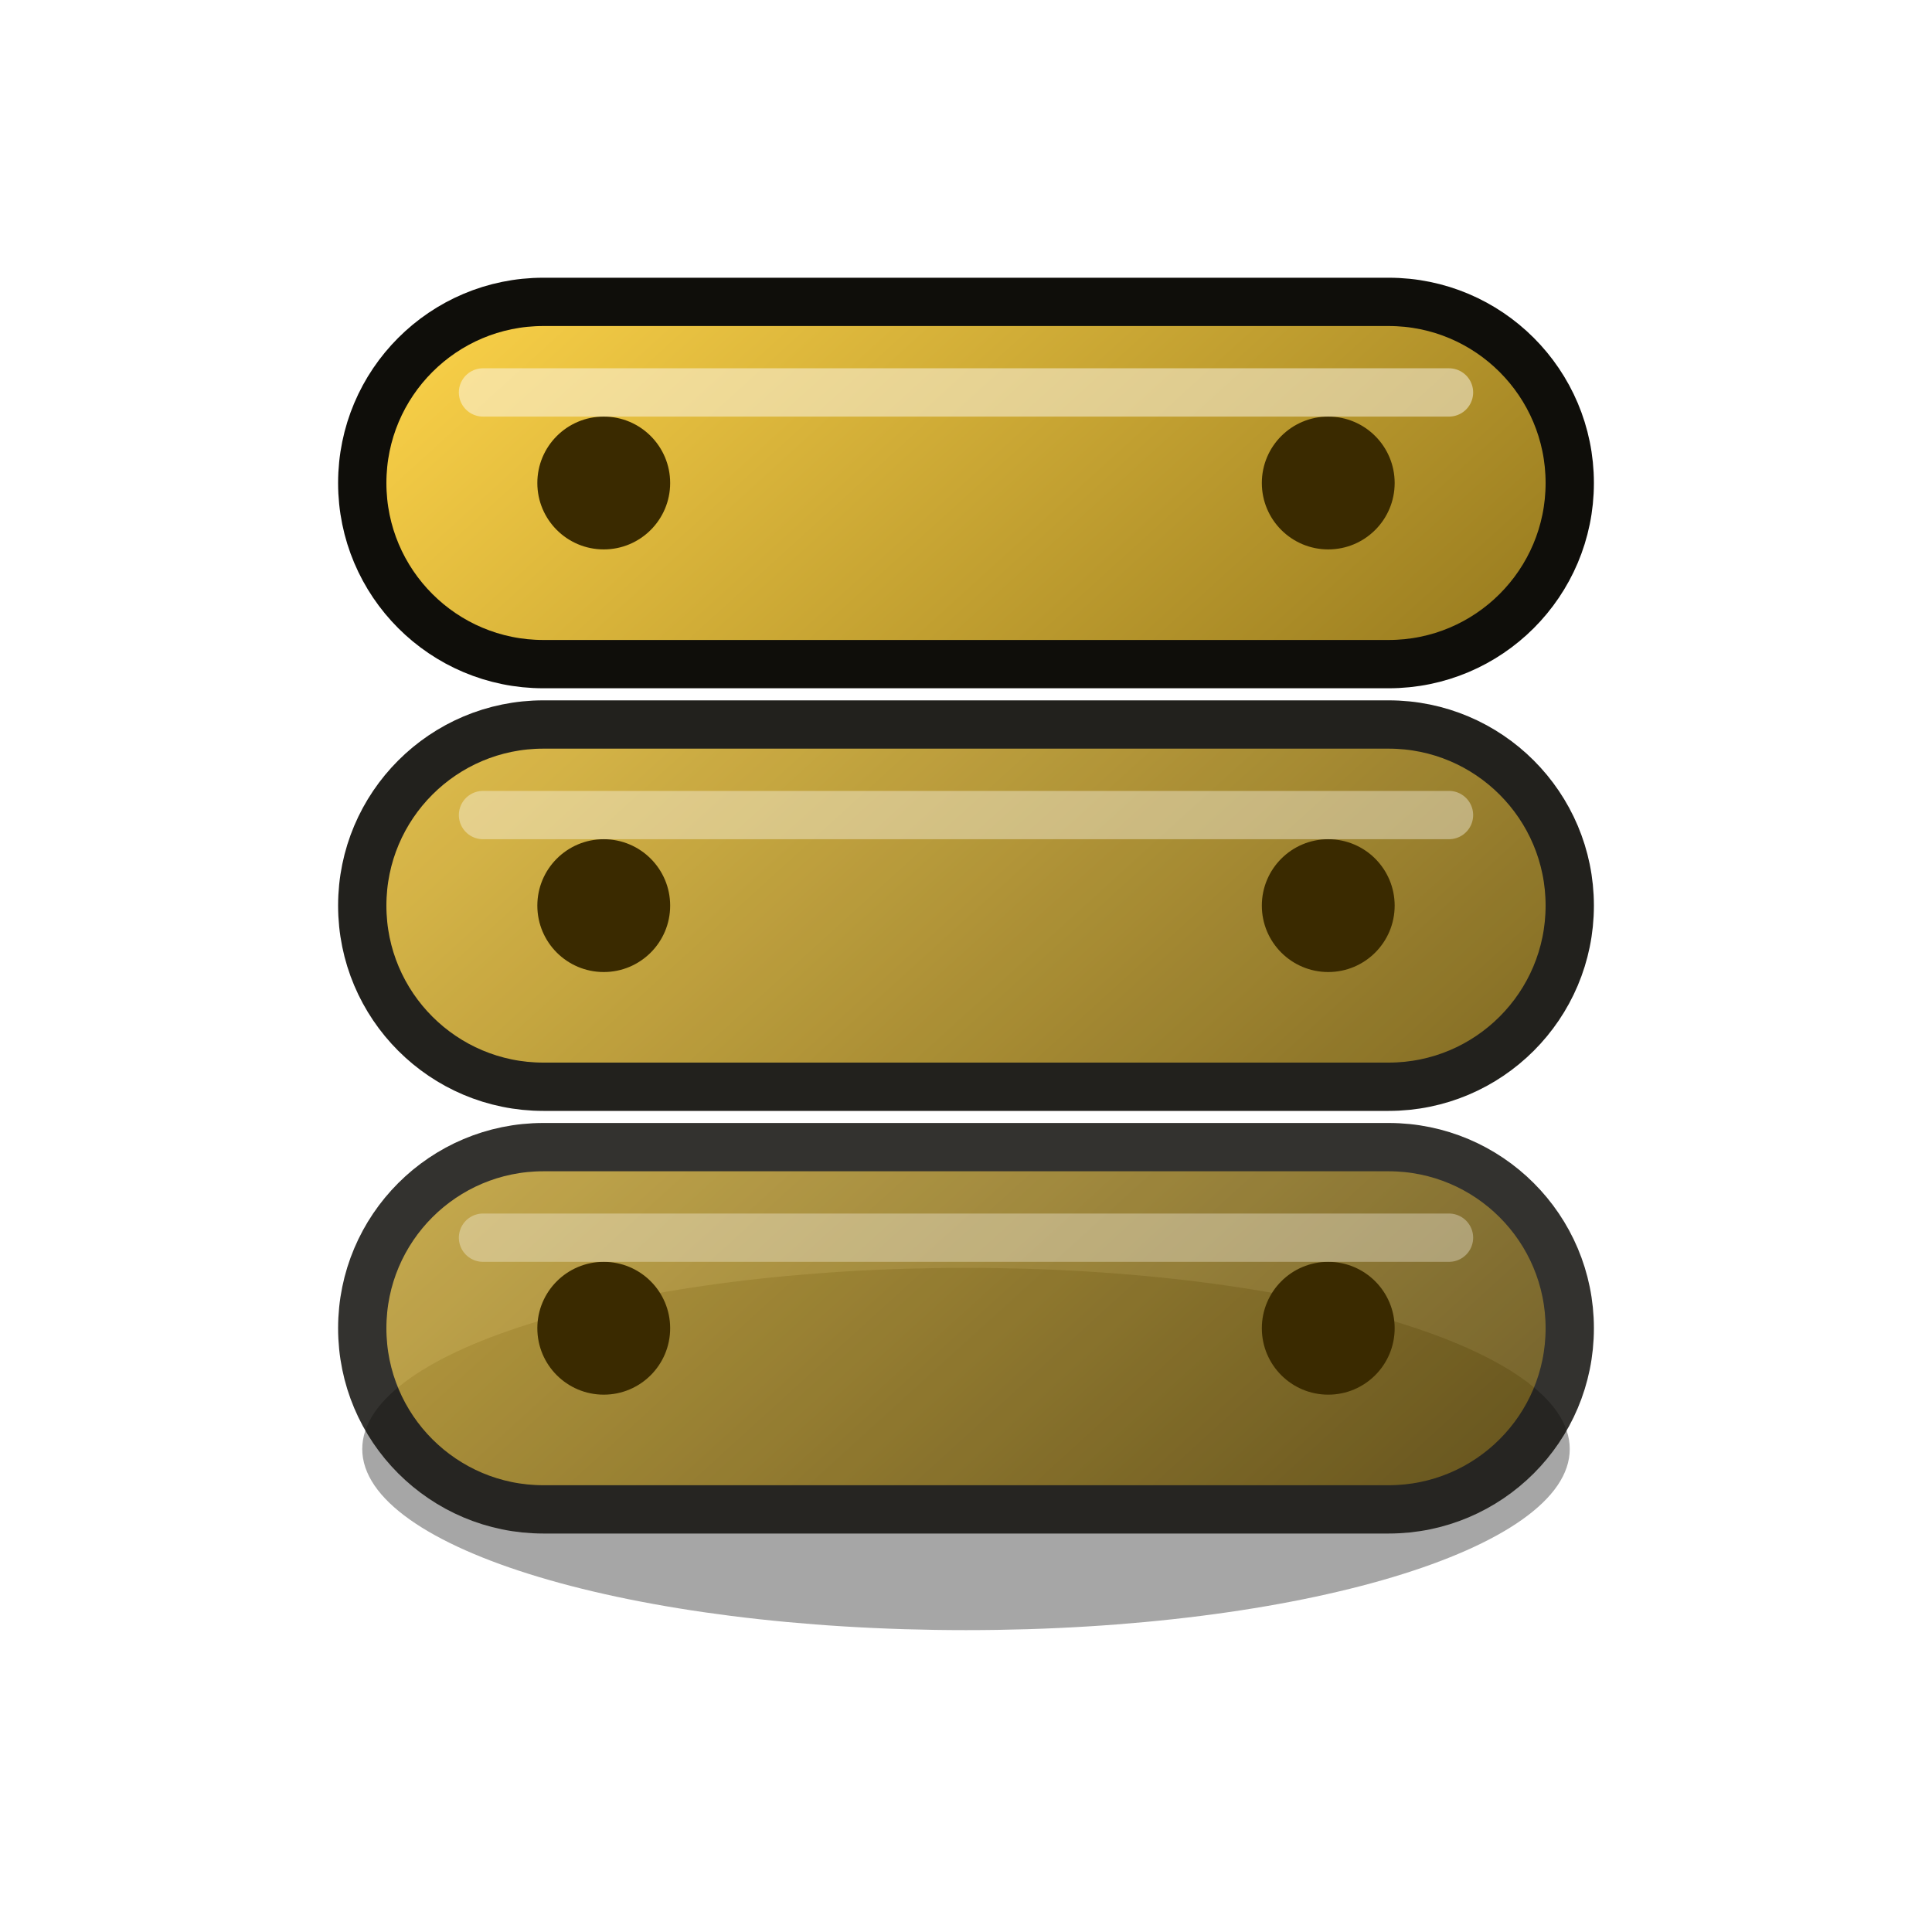
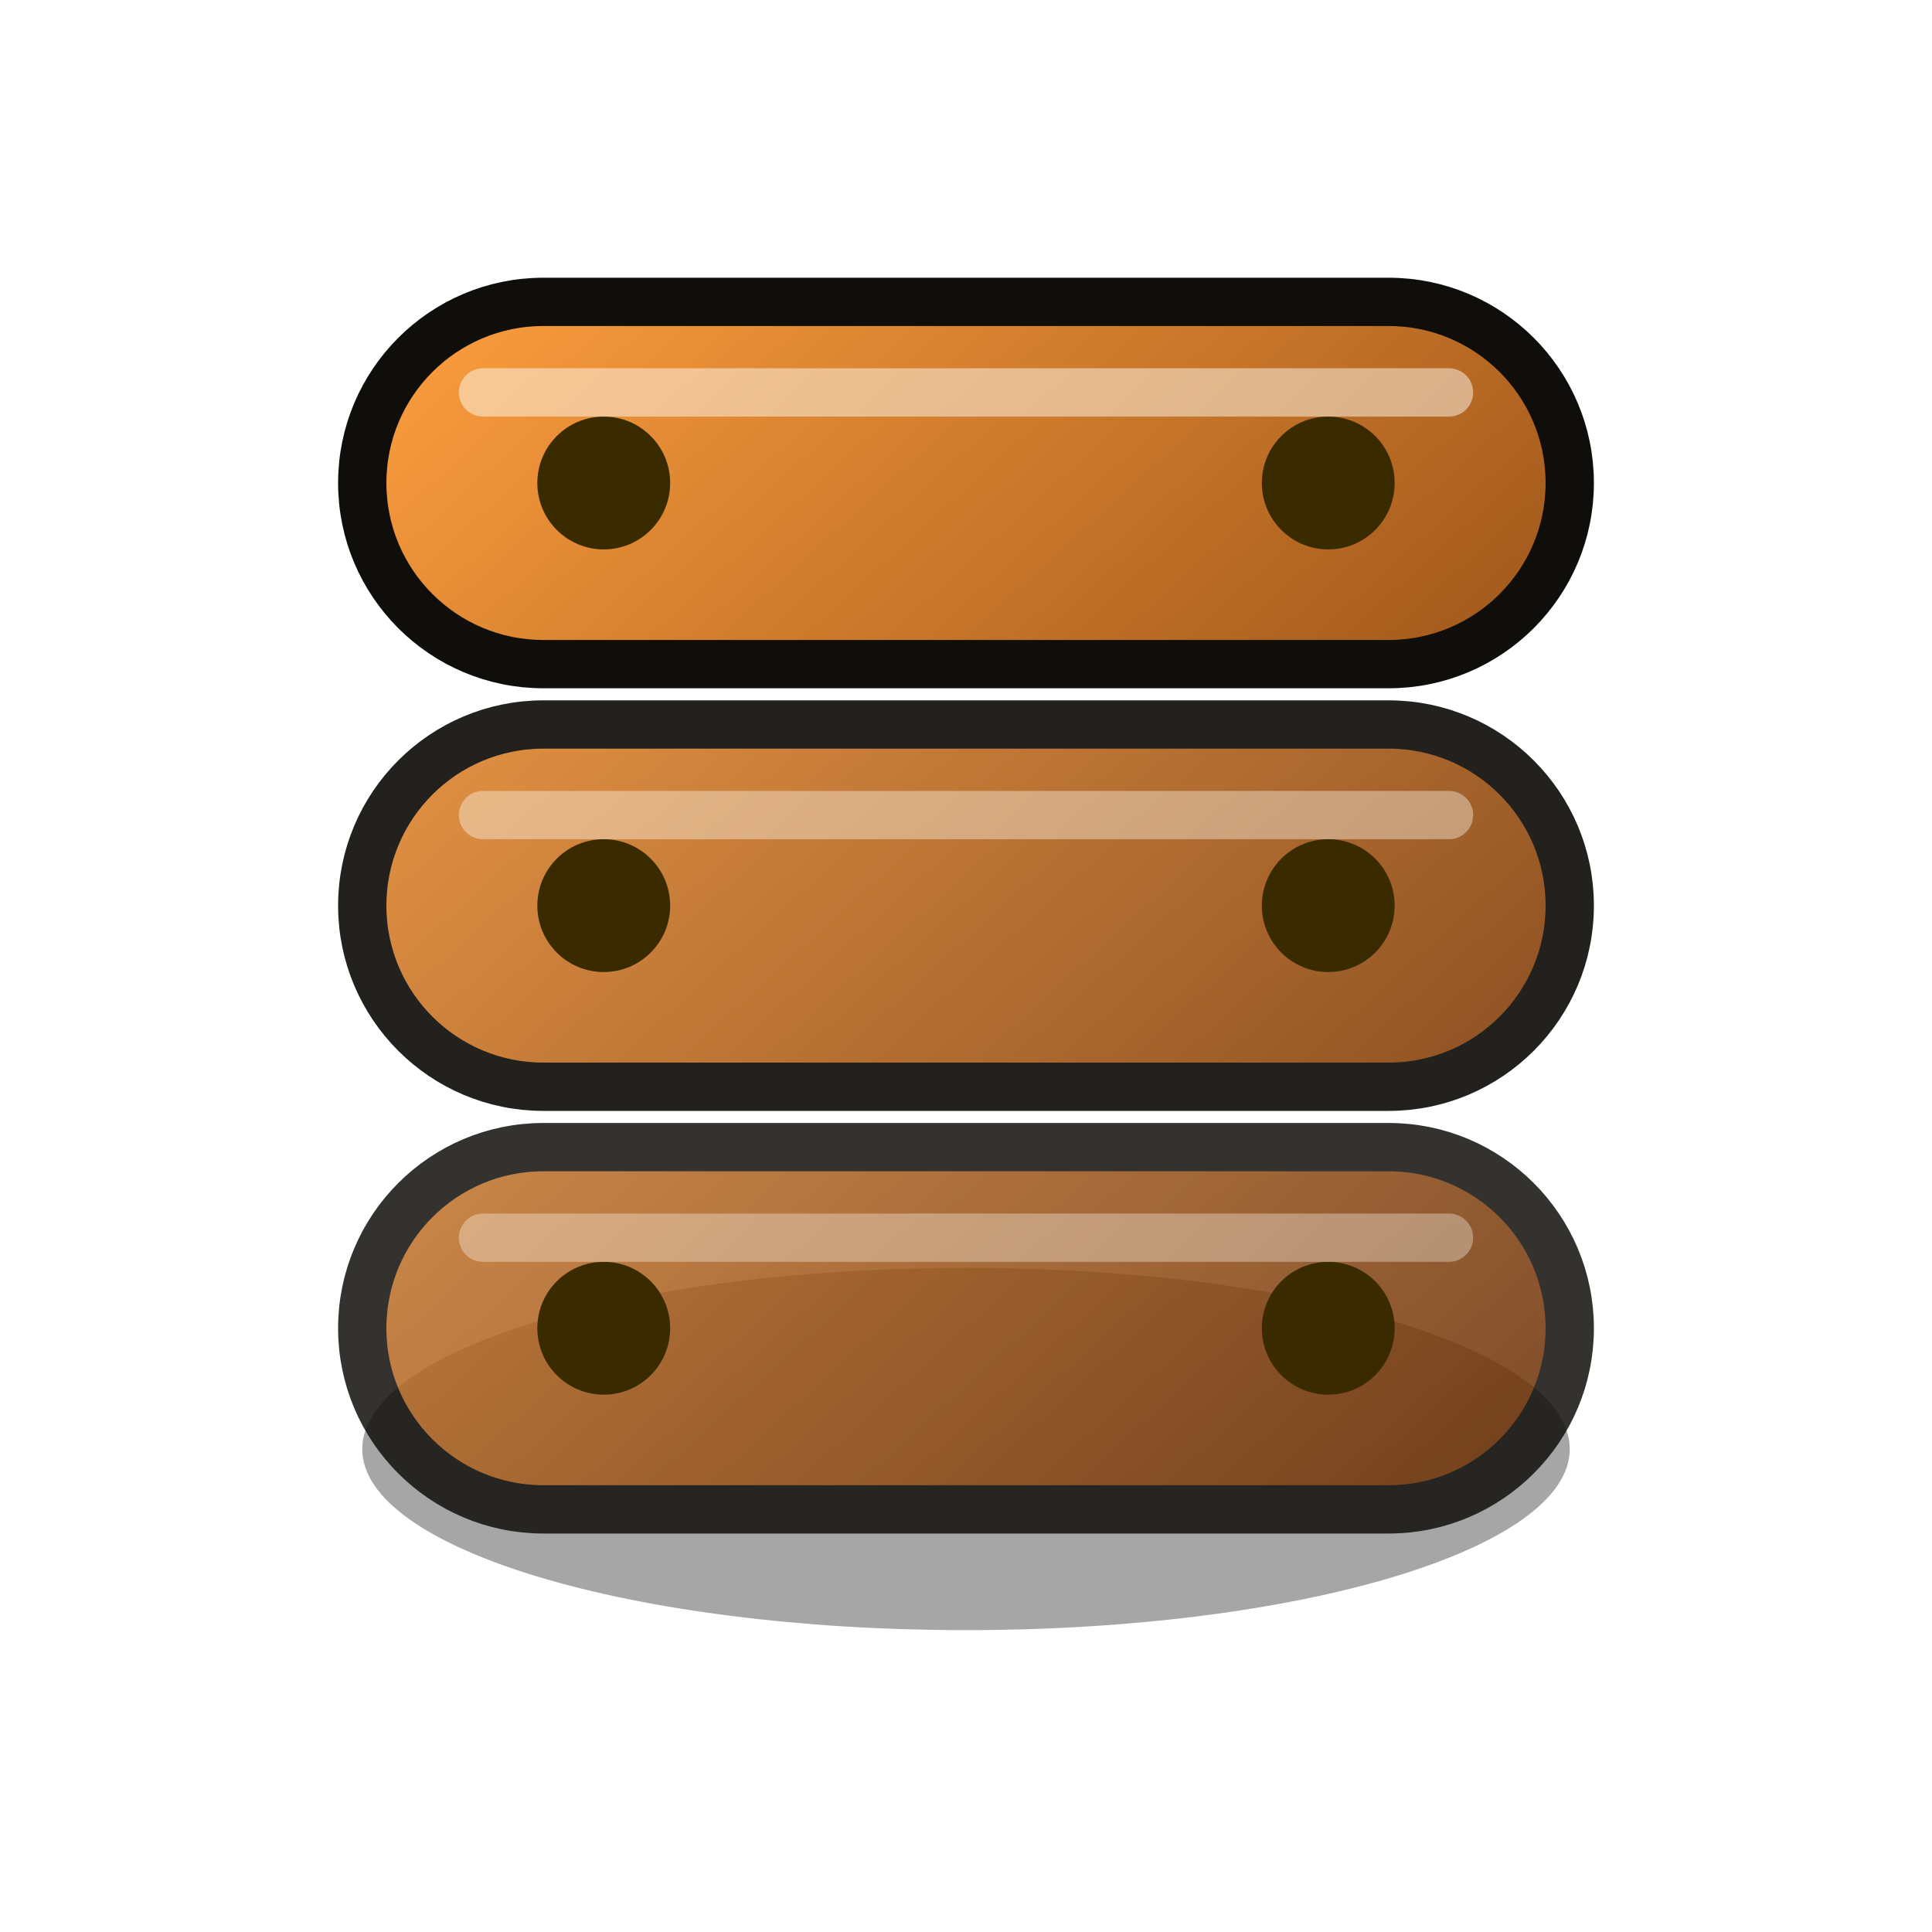
<svg xmlns="http://www.w3.org/2000/svg" viewBox="0 0 64 64">
  <defs>
    <linearGradient id="btG" x1="12" y1="10" x2="52" y2="54" gradientUnits="userSpaceOnUse">
-       <stop offset="0" stop-color="#ffd54a" />
-       <stop offset="1" stop-color="#4d3a00" />
+       <stop offset="0" stop-color="#ffa040" />
+       <stop offset="1" stop-color="#5c2400" />
    </linearGradient>
  </defs>
  <ellipse cx="32" cy="48" rx="20" ry="6" fill="#000" opacity=".35" />
  <rect x="12" y="10" width="40" height="12" rx="6" fill="url(#btG)" stroke="#0f0e0a" stroke-width="1.6" />
  <rect x="12" y="24" width="40" height="12" rx="6" fill="url(#btG)" stroke="#0f0e0a" stroke-width="1.6" opacity=".92" />
  <rect x="12" y="38" width="40" height="12" rx="6" fill="url(#btG)" stroke="#0f0e0a" stroke-width="1.6" opacity=".85" />
  <g fill="#3a2a00">
    <circle cx="20" cy="16" r="2.2" />
    <circle cx="44" cy="16" r="2.2" />
    <circle cx="20" cy="30" r="2.2" />
    <circle cx="44" cy="30" r="2.2" />
    <circle cx="20" cy="44" r="2.2" />
    <circle cx="44" cy="44" r="2.2" />
  </g>
  <path d="M16 13h32" stroke="#fdfaf0" stroke-width="1.6" stroke-linecap="round" opacity=".5" />
  <path d="M16 27h32" stroke="#fdfaf0" stroke-width="1.6" stroke-linecap="round" opacity=".4" />
  <path d="M16 41h32" stroke="#fdfaf0" stroke-width="1.6" stroke-linecap="round" opacity=".35" />
</svg>
